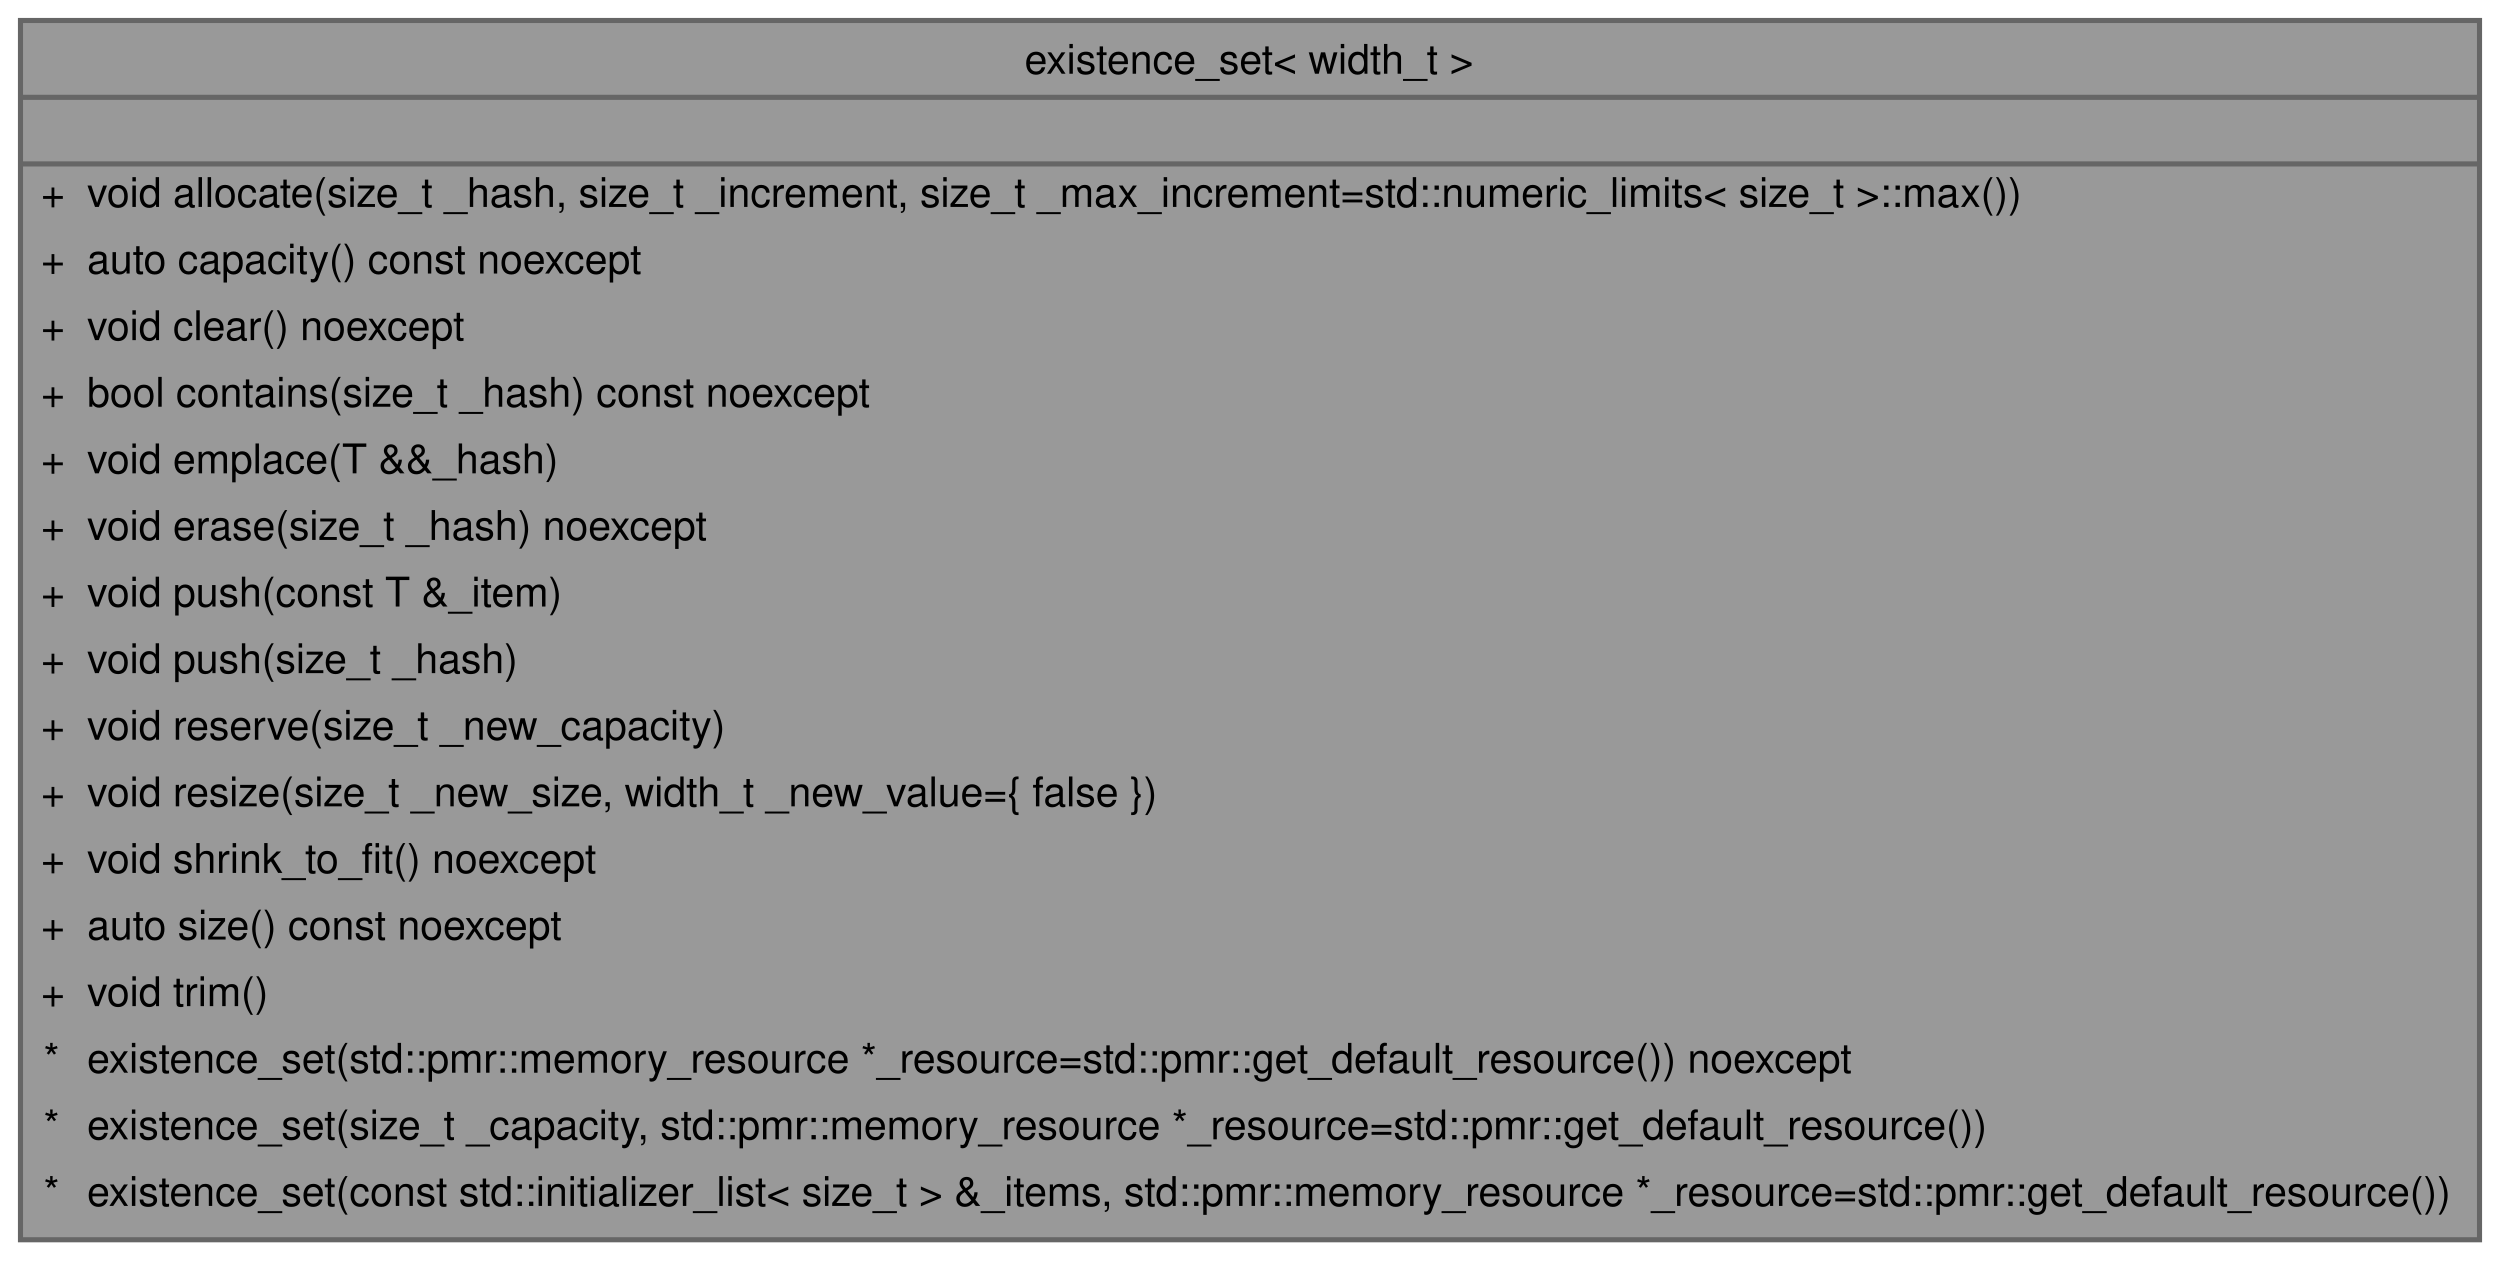
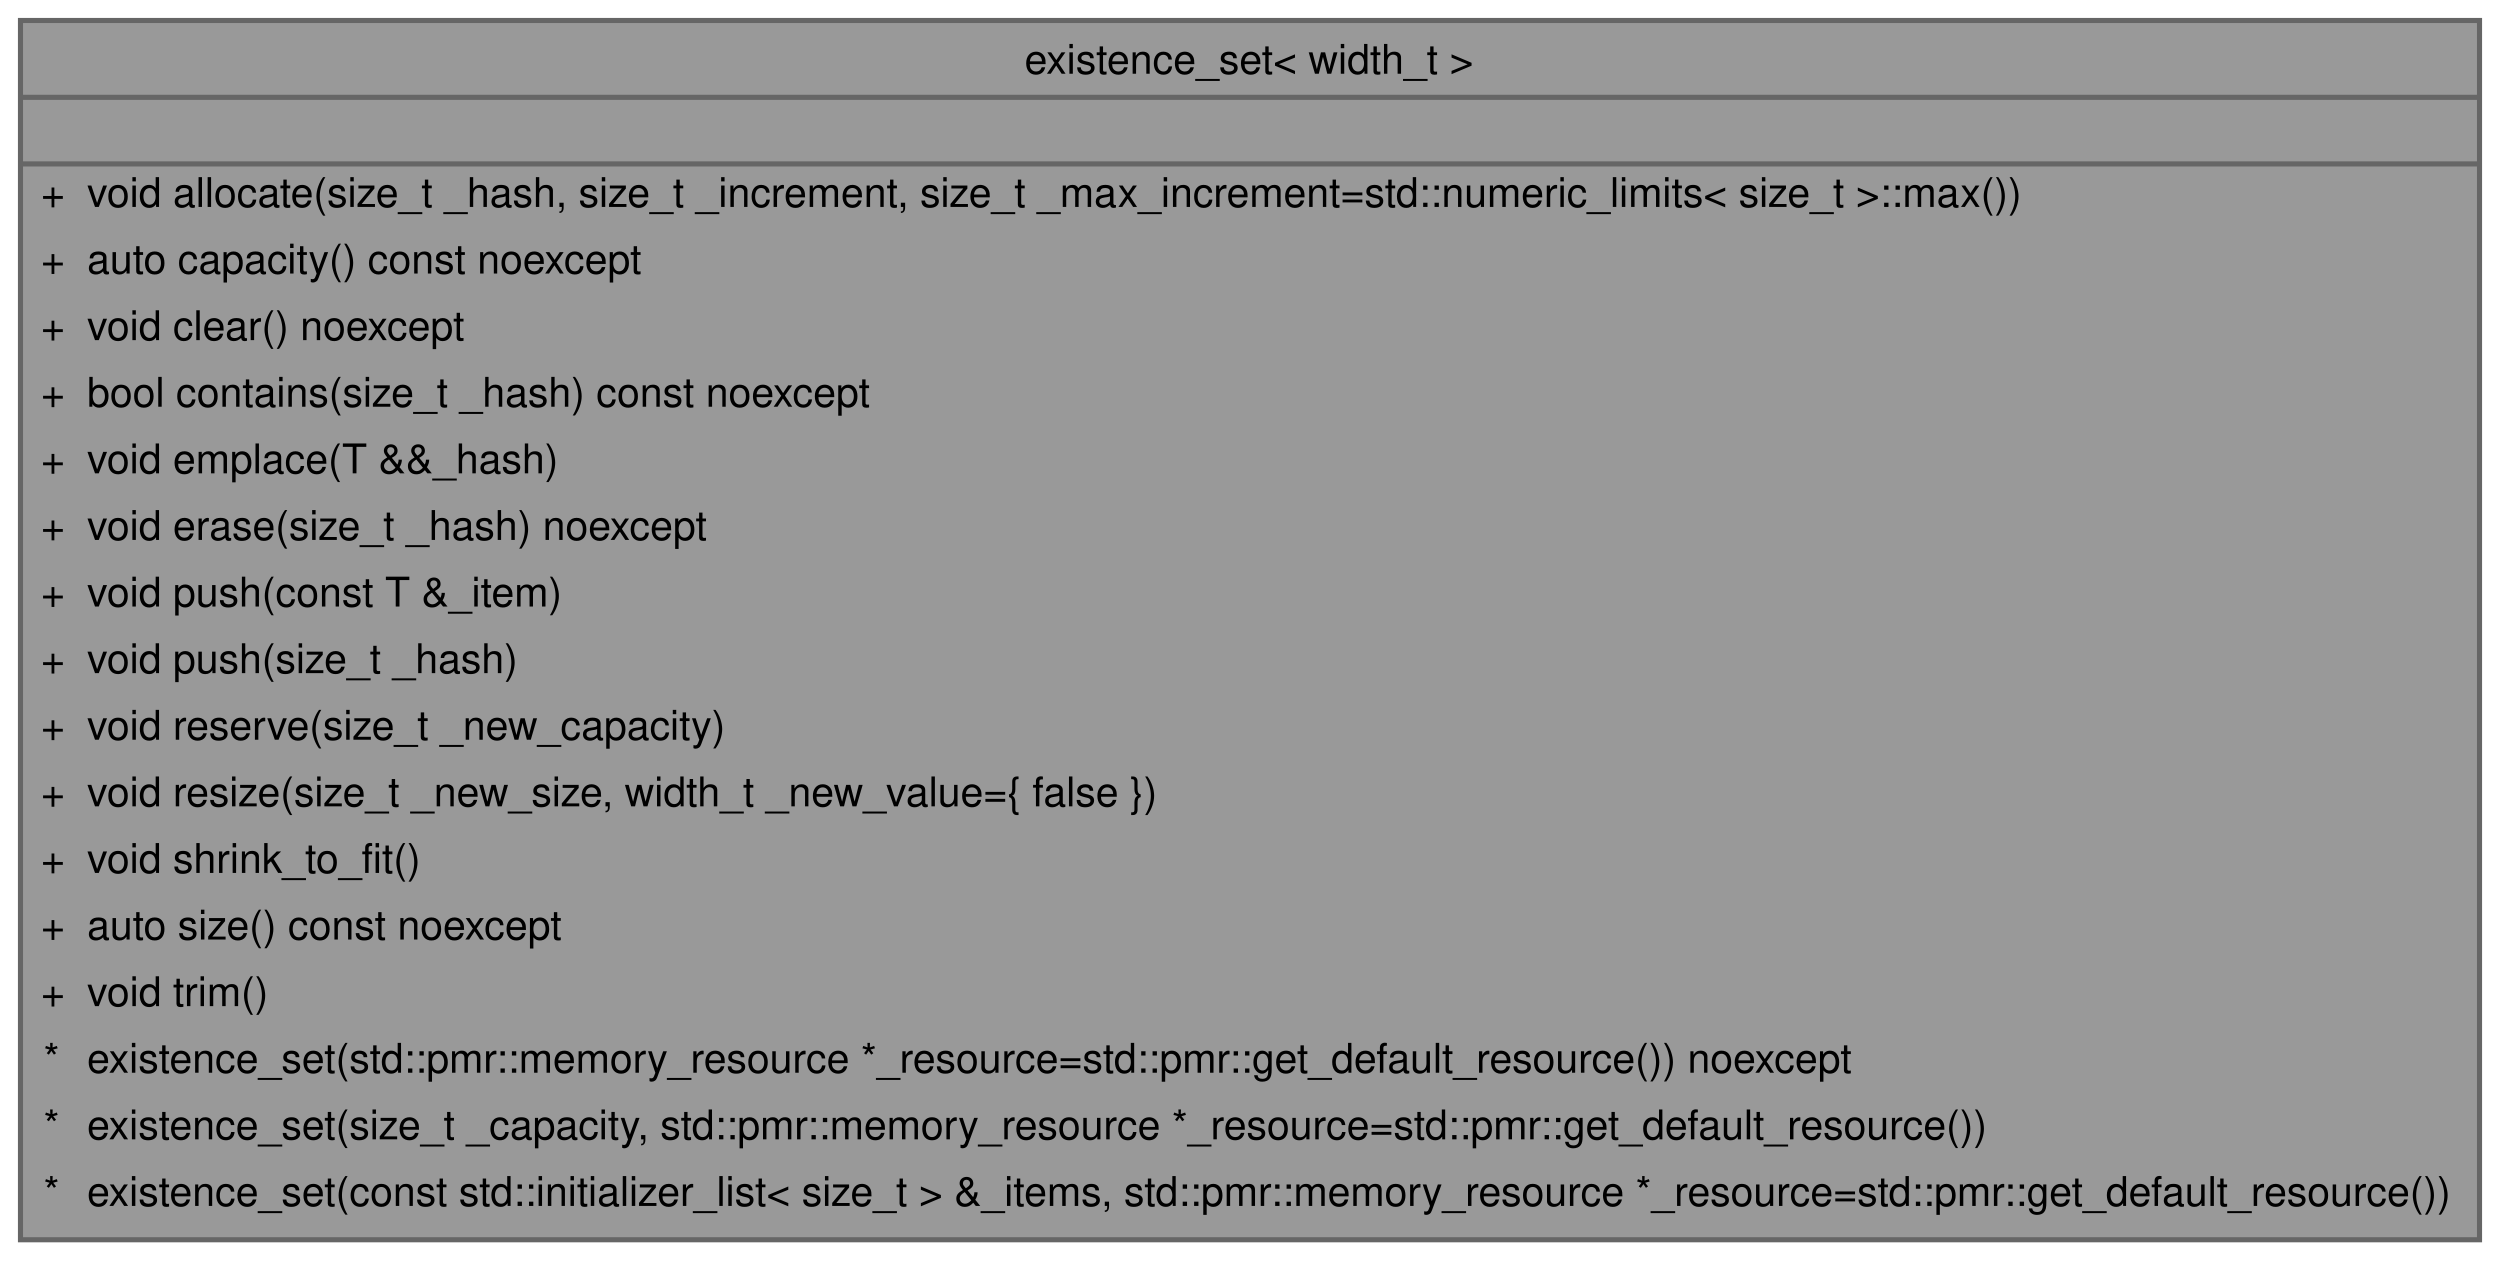
<svg xmlns="http://www.w3.org/2000/svg" xmlns:xlink="http://www.w3.org/1999/xlink" width="488pt" height="246pt" viewBox="0.00 0.00 488.00 246.00">
  <g id="graph0" class="graph" transform="scale(1 1) rotate(0) translate(4 242)">
    <g id="Node000001" class="node">
      <g id="a_Node000001">
        <a xlink:title="Represents a container for tracking the existence of elements.">
          <polygon fill="#999999" stroke="transparent" points="480,-238 0,-238 0,0 480,0 480,-238" />
          <text text-anchor="start" x="196" y="-227.6" font-family="Helvetica,sans-Serif" font-size="8.00">existence_set&lt; width_t &gt;</text>
          <text text-anchor="start" x="238.5" y="-214.6" font-family="Helvetica,sans-Serif" font-size="8.00"> </text>
          <text text-anchor="start" x="4" y="-201.6" font-family="Helvetica,sans-Serif" font-size="8.00">+</text>
          <text text-anchor="start" x="13" y="-201.6" font-family="Helvetica,sans-Serif" font-size="8.00">void allocate(size_t _hash, size_t _increment, size_t _max_increment=std::numeric_limits&lt; size_t &gt;::max())</text>
          <text text-anchor="start" x="4" y="-188.6" font-family="Helvetica,sans-Serif" font-size="8.00">+</text>
          <text text-anchor="start" x="13" y="-188.6" font-family="Helvetica,sans-Serif" font-size="8.00">auto capacity() const noexcept</text>
          <text text-anchor="start" x="4" y="-175.6" font-family="Helvetica,sans-Serif" font-size="8.00">+</text>
          <text text-anchor="start" x="13" y="-175.6" font-family="Helvetica,sans-Serif" font-size="8.00">void clear() noexcept</text>
          <text text-anchor="start" x="4" y="-162.6" font-family="Helvetica,sans-Serif" font-size="8.00">+</text>
          <text text-anchor="start" x="13" y="-162.6" font-family="Helvetica,sans-Serif" font-size="8.00">bool contains(size_t _hash) const noexcept</text>
          <text text-anchor="start" x="4" y="-149.6" font-family="Helvetica,sans-Serif" font-size="8.00">+</text>
          <text text-anchor="start" x="13" y="-149.6" font-family="Helvetica,sans-Serif" font-size="8.00">void emplace(T &amp;&amp;_hash)</text>
          <text text-anchor="start" x="4" y="-136.6" font-family="Helvetica,sans-Serif" font-size="8.00">+</text>
          <text text-anchor="start" x="13" y="-136.6" font-family="Helvetica,sans-Serif" font-size="8.00">void erase(size_t _hash) noexcept</text>
          <text text-anchor="start" x="4" y="-123.6" font-family="Helvetica,sans-Serif" font-size="8.00">+</text>
          <text text-anchor="start" x="13" y="-123.6" font-family="Helvetica,sans-Serif" font-size="8.00">void push(const T &amp;_item)</text>
          <text text-anchor="start" x="4" y="-110.6" font-family="Helvetica,sans-Serif" font-size="8.00">+</text>
          <text text-anchor="start" x="13" y="-110.6" font-family="Helvetica,sans-Serif" font-size="8.00">void push(size_t _hash)</text>
          <text text-anchor="start" x="4" y="-97.6" font-family="Helvetica,sans-Serif" font-size="8.00">+</text>
          <text text-anchor="start" x="13" y="-97.6" font-family="Helvetica,sans-Serif" font-size="8.00">void reserve(size_t _new_capacity)</text>
          <text text-anchor="start" x="4" y="-84.6" font-family="Helvetica,sans-Serif" font-size="8.00">+</text>
          <text text-anchor="start" x="13" y="-84.6" font-family="Helvetica,sans-Serif" font-size="8.00">void resize(size_t _new_size, width_t _new_value={ false })</text>
          <text text-anchor="start" x="4" y="-71.6" font-family="Helvetica,sans-Serif" font-size="8.00">+</text>
-           <text text-anchor="start" x="13" y="-71.6" font-family="Helvetica,sans-Serif" font-size="8.00">void shrink_to_fit() noexcept</text>
+           <text text-anchor="start" x="13" y="-71.6" font-family="Helvetica,sans-Serif" font-size="8.00">void shrink_to_fit()</text>
          <text text-anchor="start" x="4" y="-58.6" font-family="Helvetica,sans-Serif" font-size="8.00">+</text>
          <text text-anchor="start" x="13" y="-58.6" font-family="Helvetica,sans-Serif" font-size="8.00">auto size() const noexcept</text>
          <text text-anchor="start" x="4" y="-45.6" font-family="Helvetica,sans-Serif" font-size="8.00">+</text>
          <text text-anchor="start" x="13" y="-45.6" font-family="Helvetica,sans-Serif" font-size="8.00">void trim()</text>
          <text text-anchor="start" x="4.5" y="-32.6" font-family="Helvetica,sans-Serif" font-size="8.00">*</text>
          <text text-anchor="start" x="13" y="-32.6" font-family="Helvetica,sans-Serif" font-size="8.00">existence_set(std::pmr::memory_resource *_resource=std::pmr::get_default_resource()) noexcept</text>
          <text text-anchor="start" x="4.5" y="-19.6" font-family="Helvetica,sans-Serif" font-size="8.00">*</text>
          <text text-anchor="start" x="13" y="-19.6" font-family="Helvetica,sans-Serif" font-size="8.00">existence_set(size_t _capacity, std::pmr::memory_resource *_resource=std::pmr::get_default_resource())</text>
          <text text-anchor="start" x="4.5" y="-6.6" font-family="Helvetica,sans-Serif" font-size="8.00">*</text>
          <text text-anchor="start" x="13" y="-6.6" font-family="Helvetica,sans-Serif" font-size="8.00">existence_set(const std::initializer_list&lt; size_t &gt; &amp;_items, std::pmr::memory_resource *_resource=std::pmr::get_default_resource())</text>
          <polygon fill="#666666" stroke="#666666" points="0,-223 0,-223 480,-223 480,-223 0,-223" />
          <polygon fill="#666666" stroke="#666666" points="0,-210 0,-210 480,-210 480,-210 0,-210" />
          <polygon fill="none" stroke="#666666" points="0,0 0,-238 480,-238 480,0 0,0" />
        </a>
      </g>
    </g>
  </g>
</svg>
